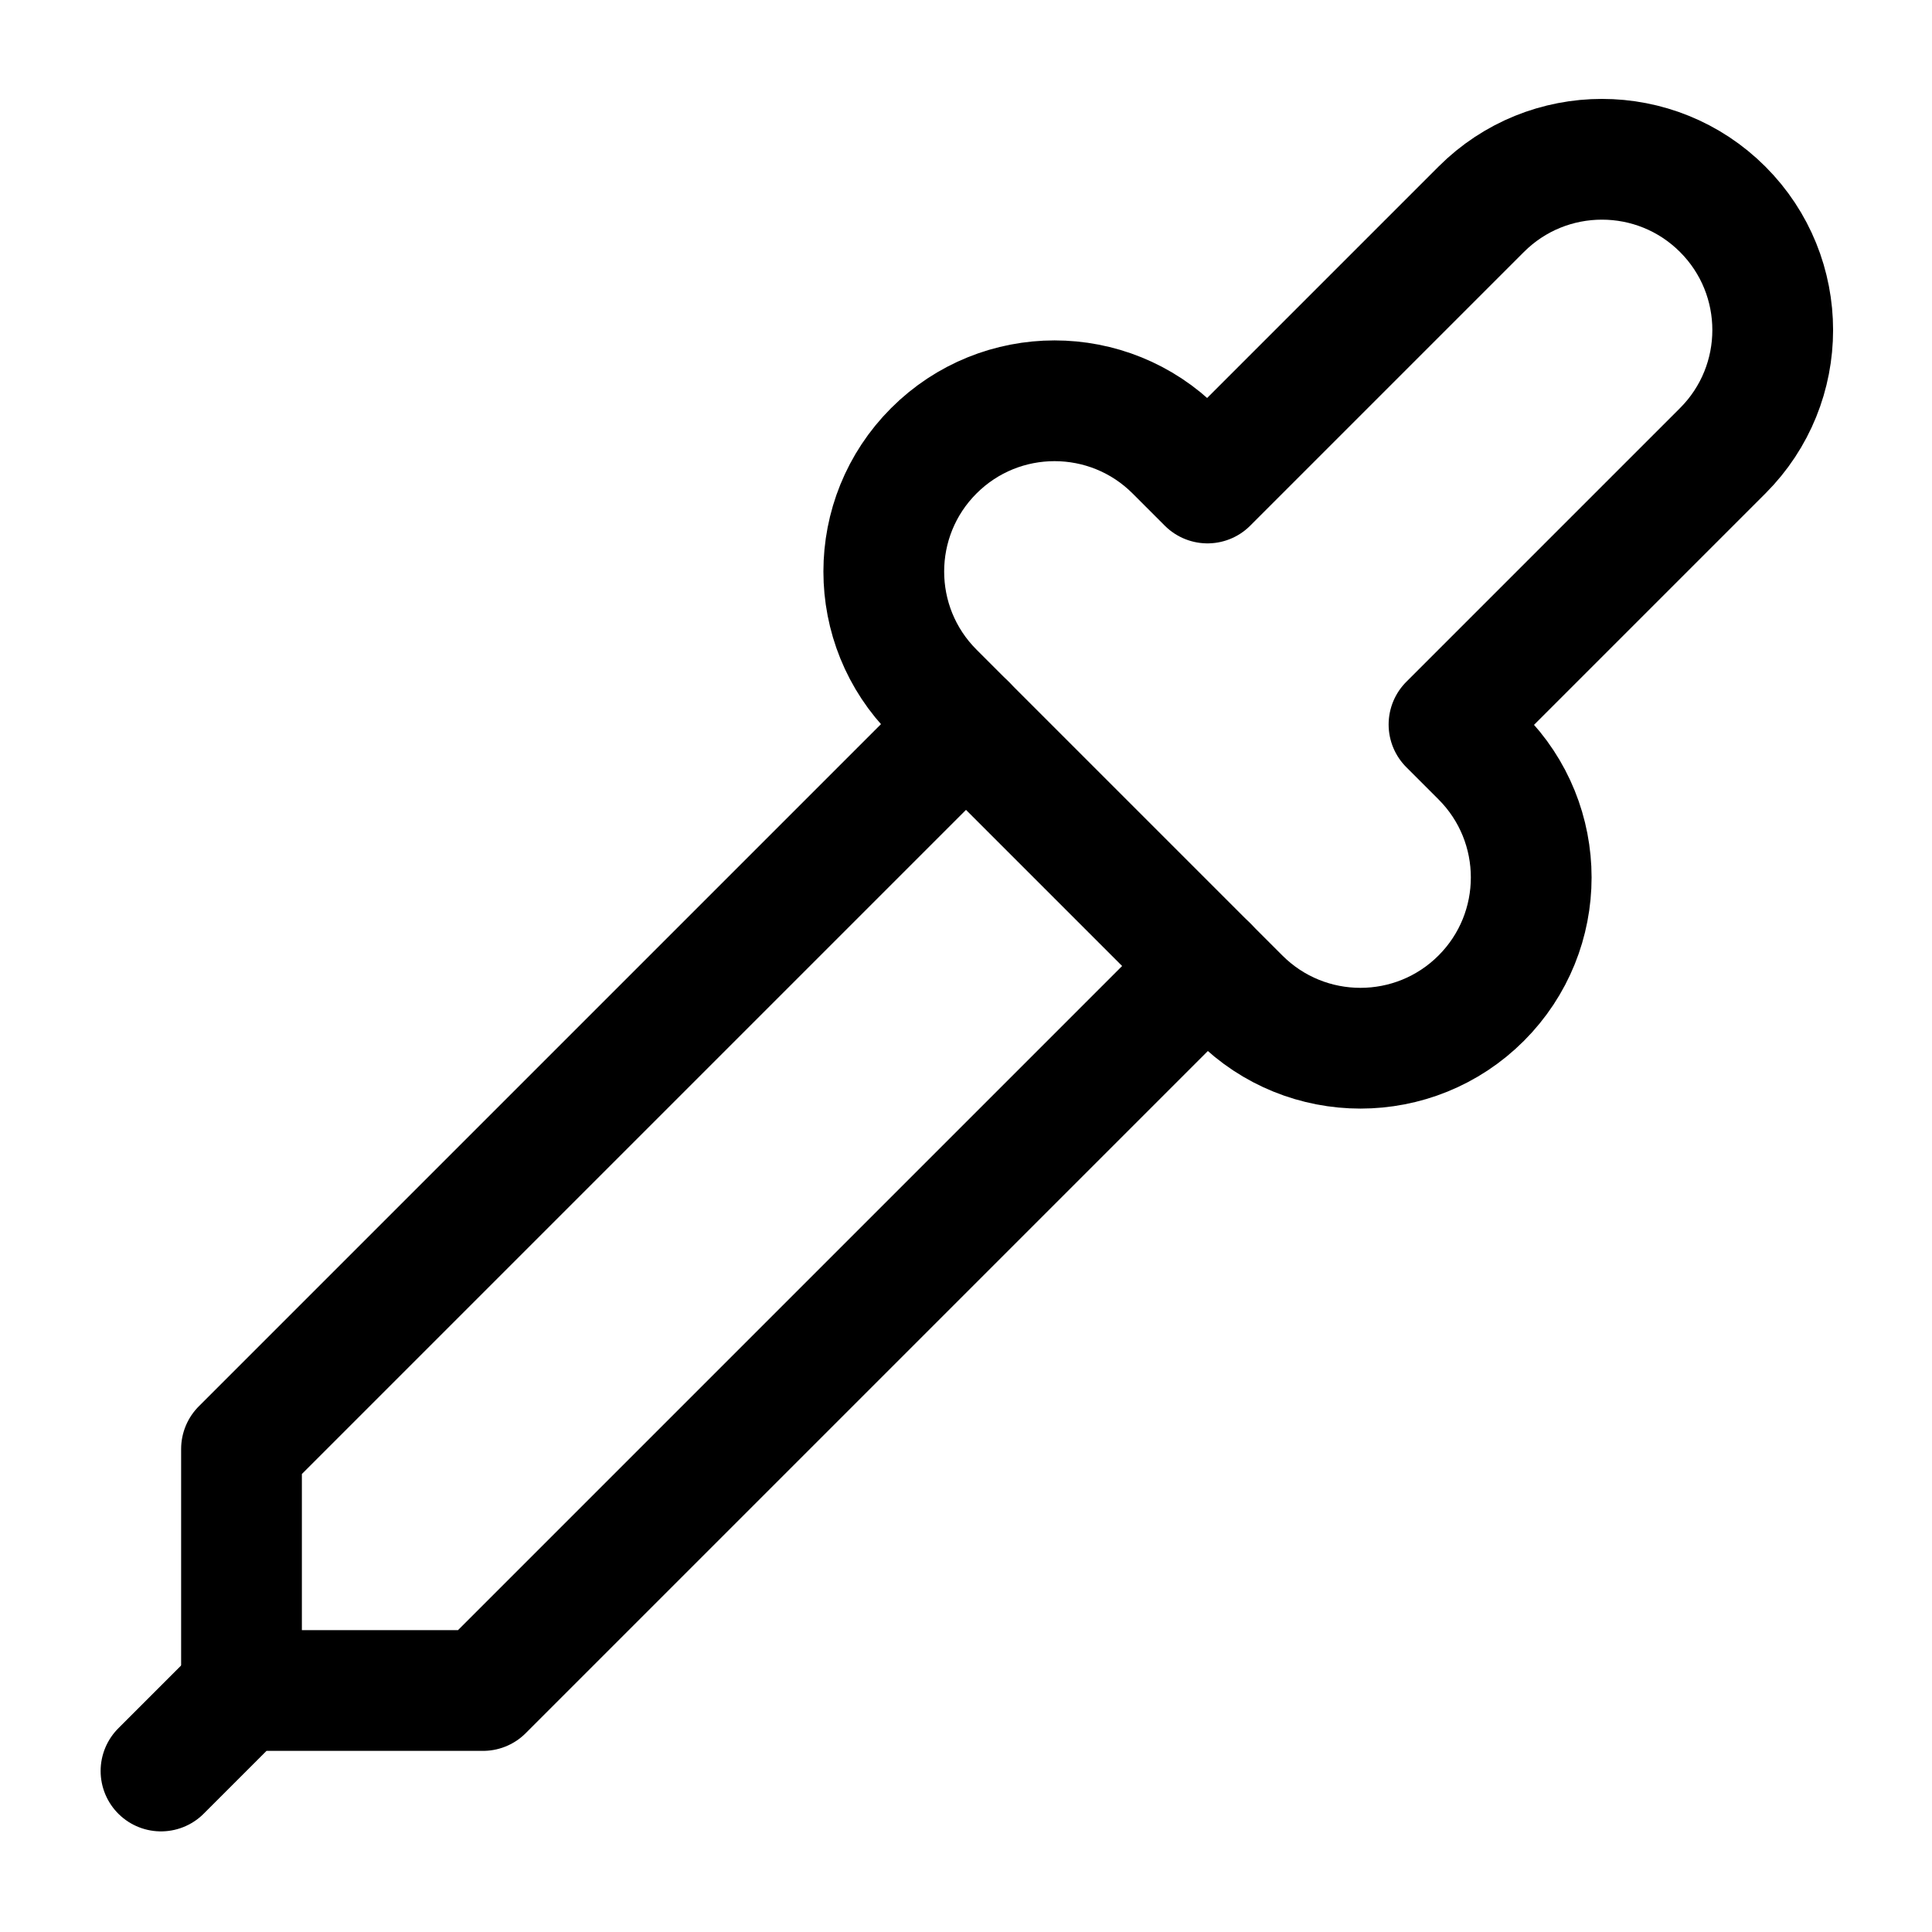
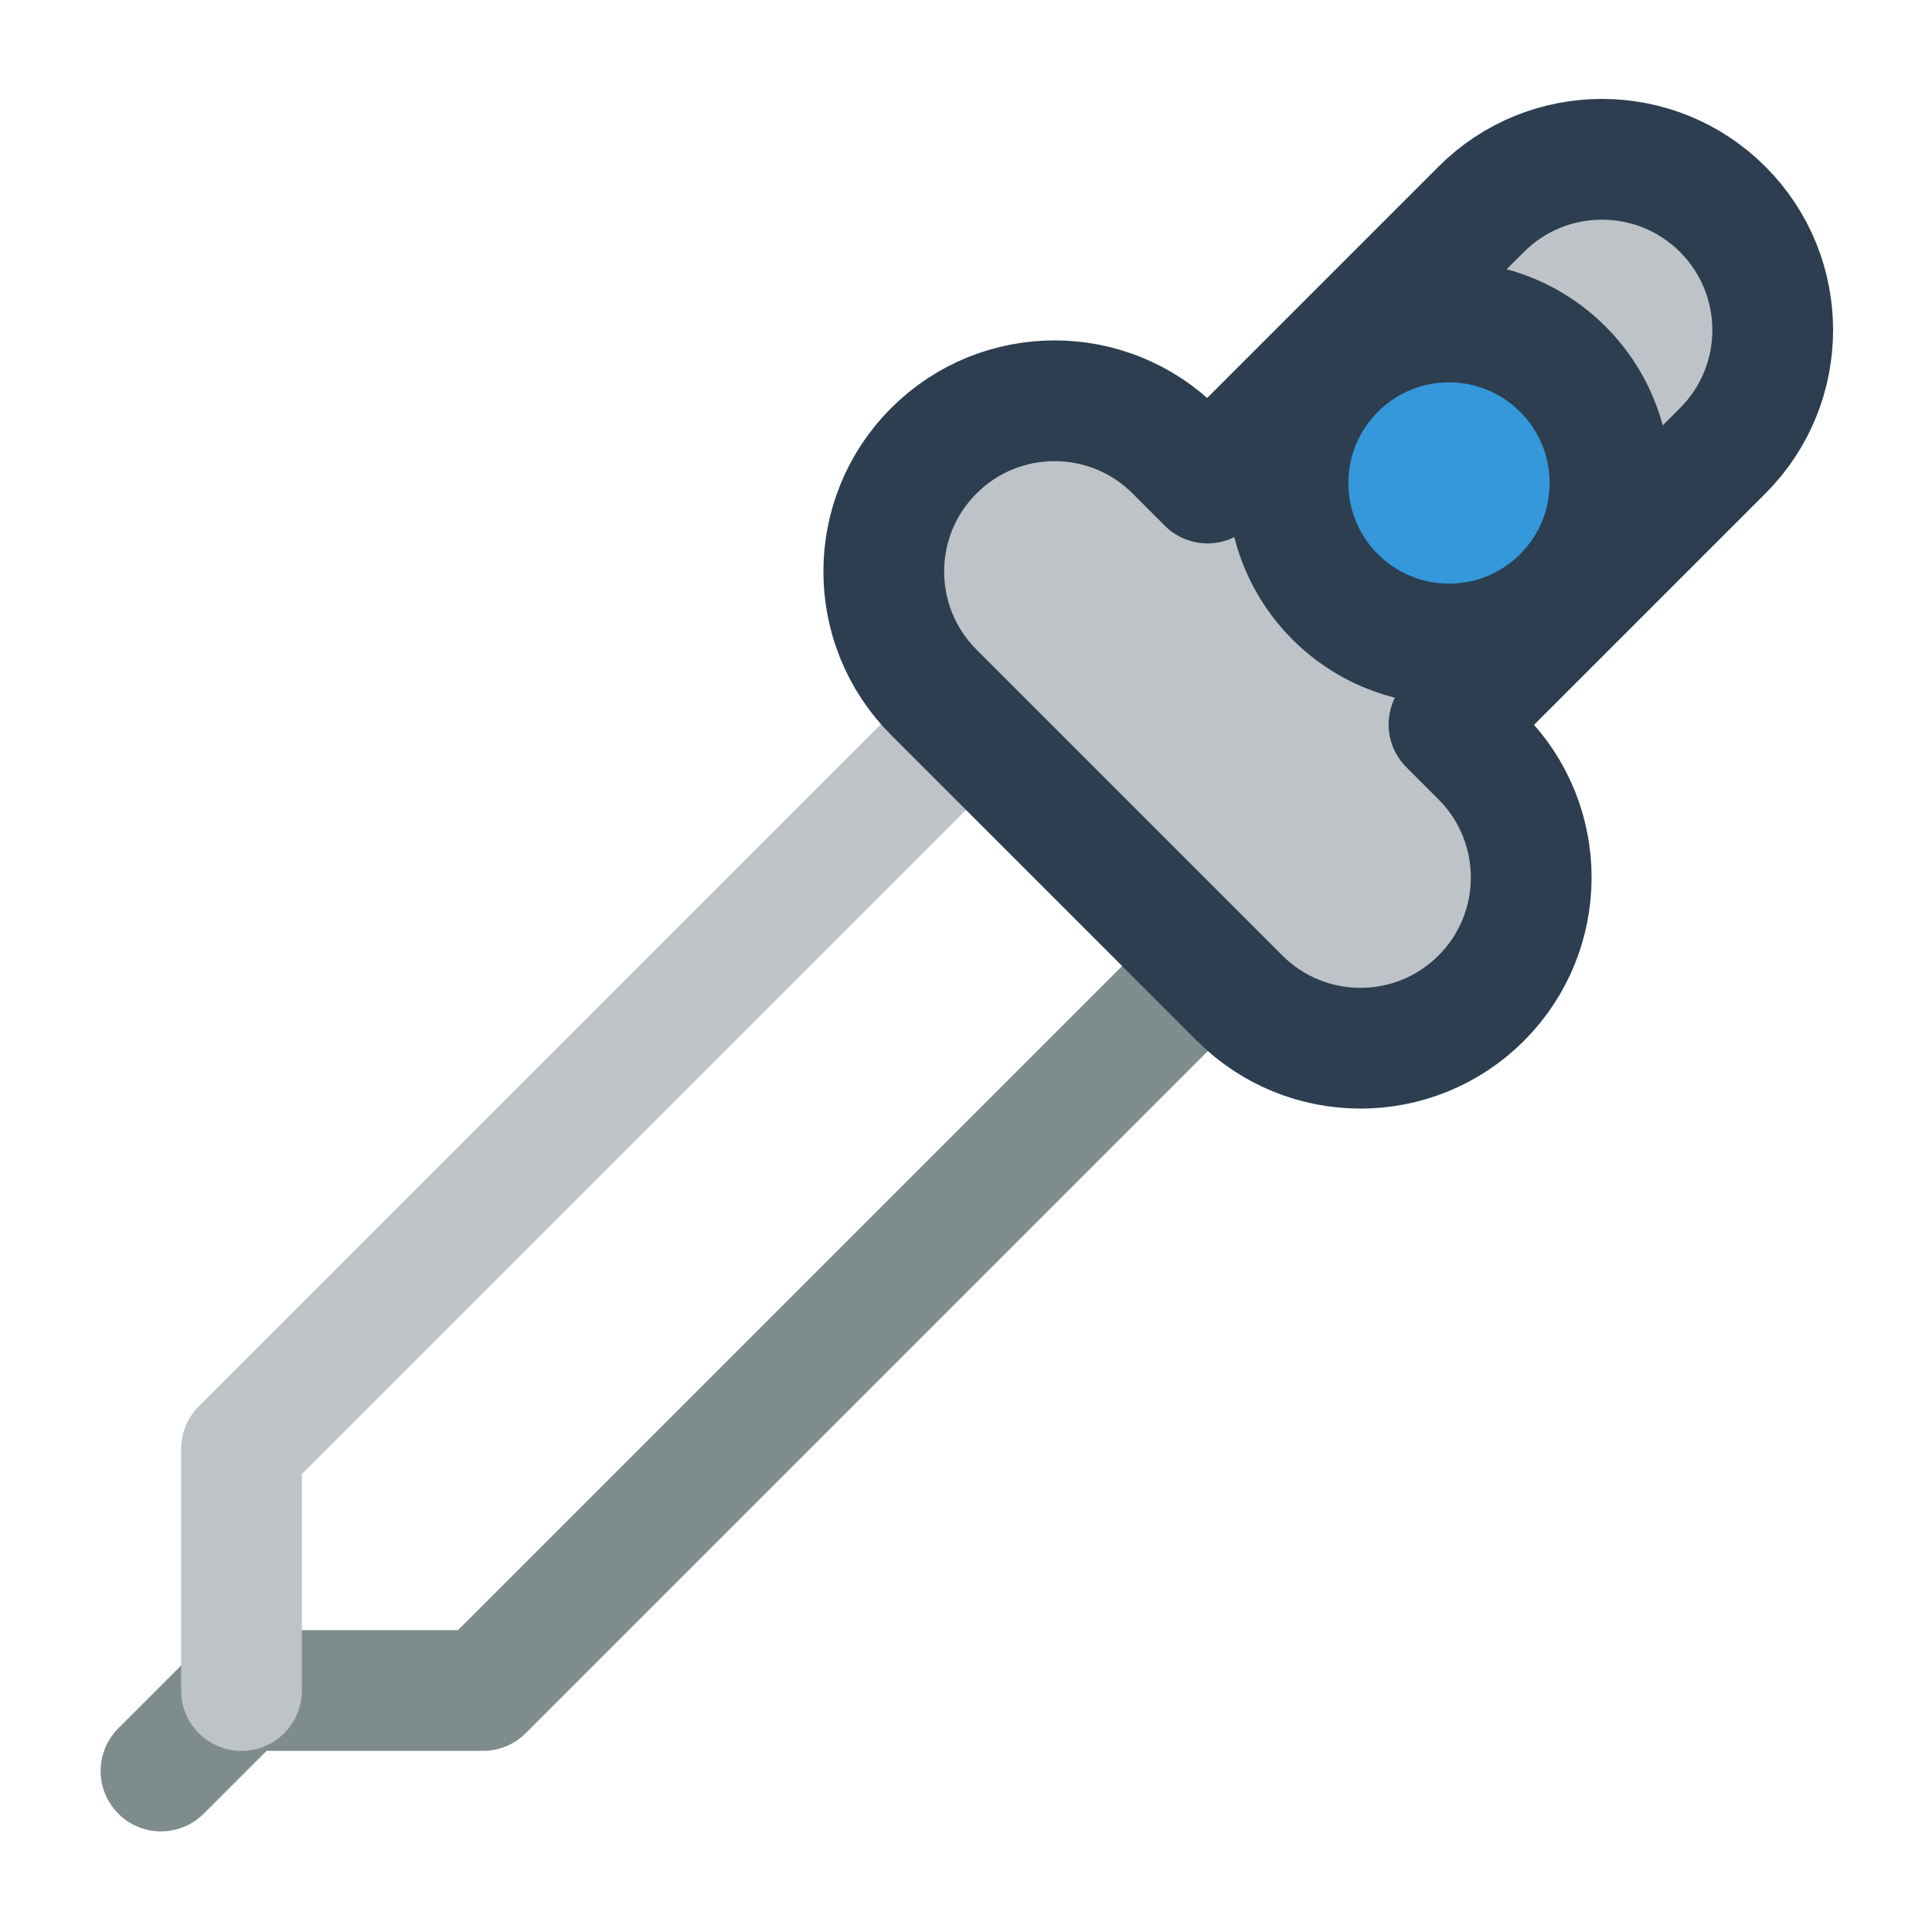
- <svg xmlns="http://www.w3.org/2000/svg" width="24" height="24" viewBox="0 0 24 24" fill="none" stroke="currentColor" stroke-width="1.5" stroke-linecap="round" stroke-linejoin="round">
-   <path d="m2 22 1-1h3l9-9" />
-   <path d="M3 21v-3l9-9" />
-   <path d="m15 6 3.4-3.4a2.1 2.1 0 1 1 3 3L18 9l.4.4a2.1 2.1 0 1 1-3 3l-3.8-3.8a2.1 2.1 0 1 1 3-3Z" />
+ <svg xmlns="http://www.w3.org/2000/svg" width="24" height="24" viewBox="0 0 24 24" fill="none" stroke="#2C3E50" stroke-width="1.5" stroke-linecap="round" stroke-linejoin="round">
+   <path d="m2 22 1-1h3l9-9" stroke="#7F8C8D" />
+   <path d="M3 21v-3l9-9" stroke="#BDC3C7" />
+   <path d="m15 6 3.4-3.4a2.1 2.1 0 1 1 3 3L18 9l.4.4a2.1 2.1 0 1 1-3 3l-3.8-3.8a2.1 2.1 0 1 1 3-3Z" fill="#BDC3C7" />
+   <circle cx="18" cy="6" r="2" fill="#3498DB" />
</svg>
